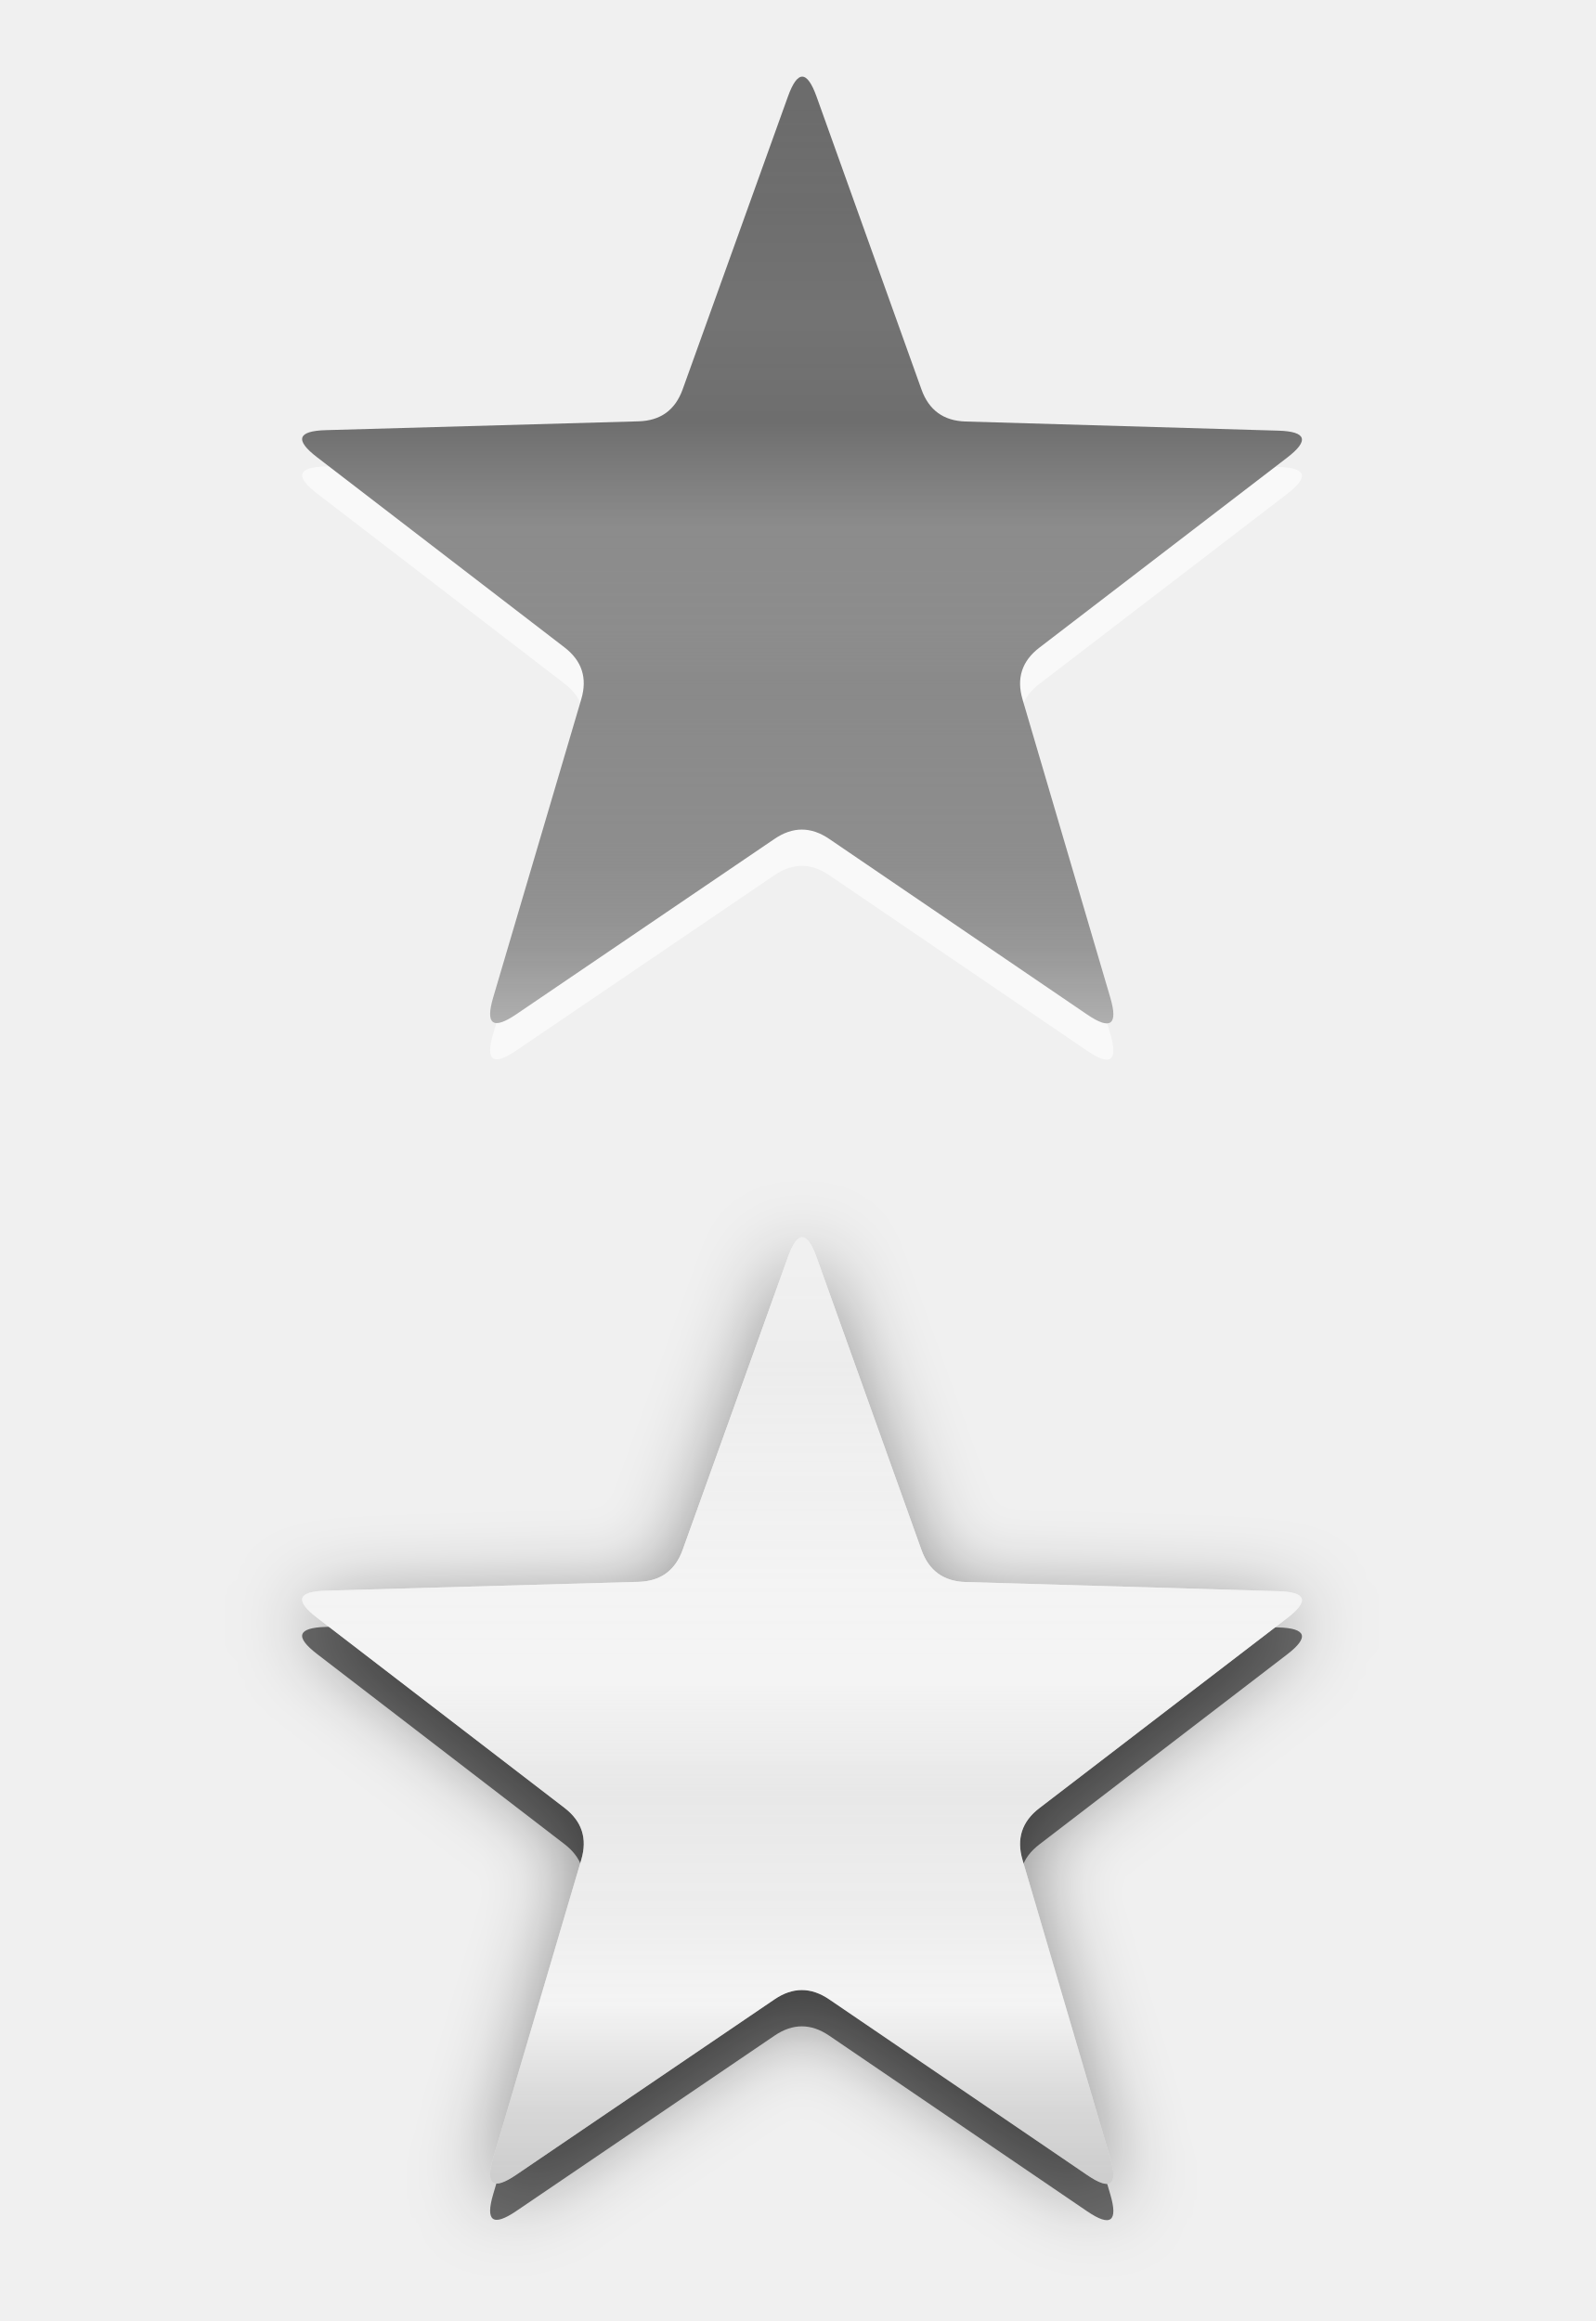
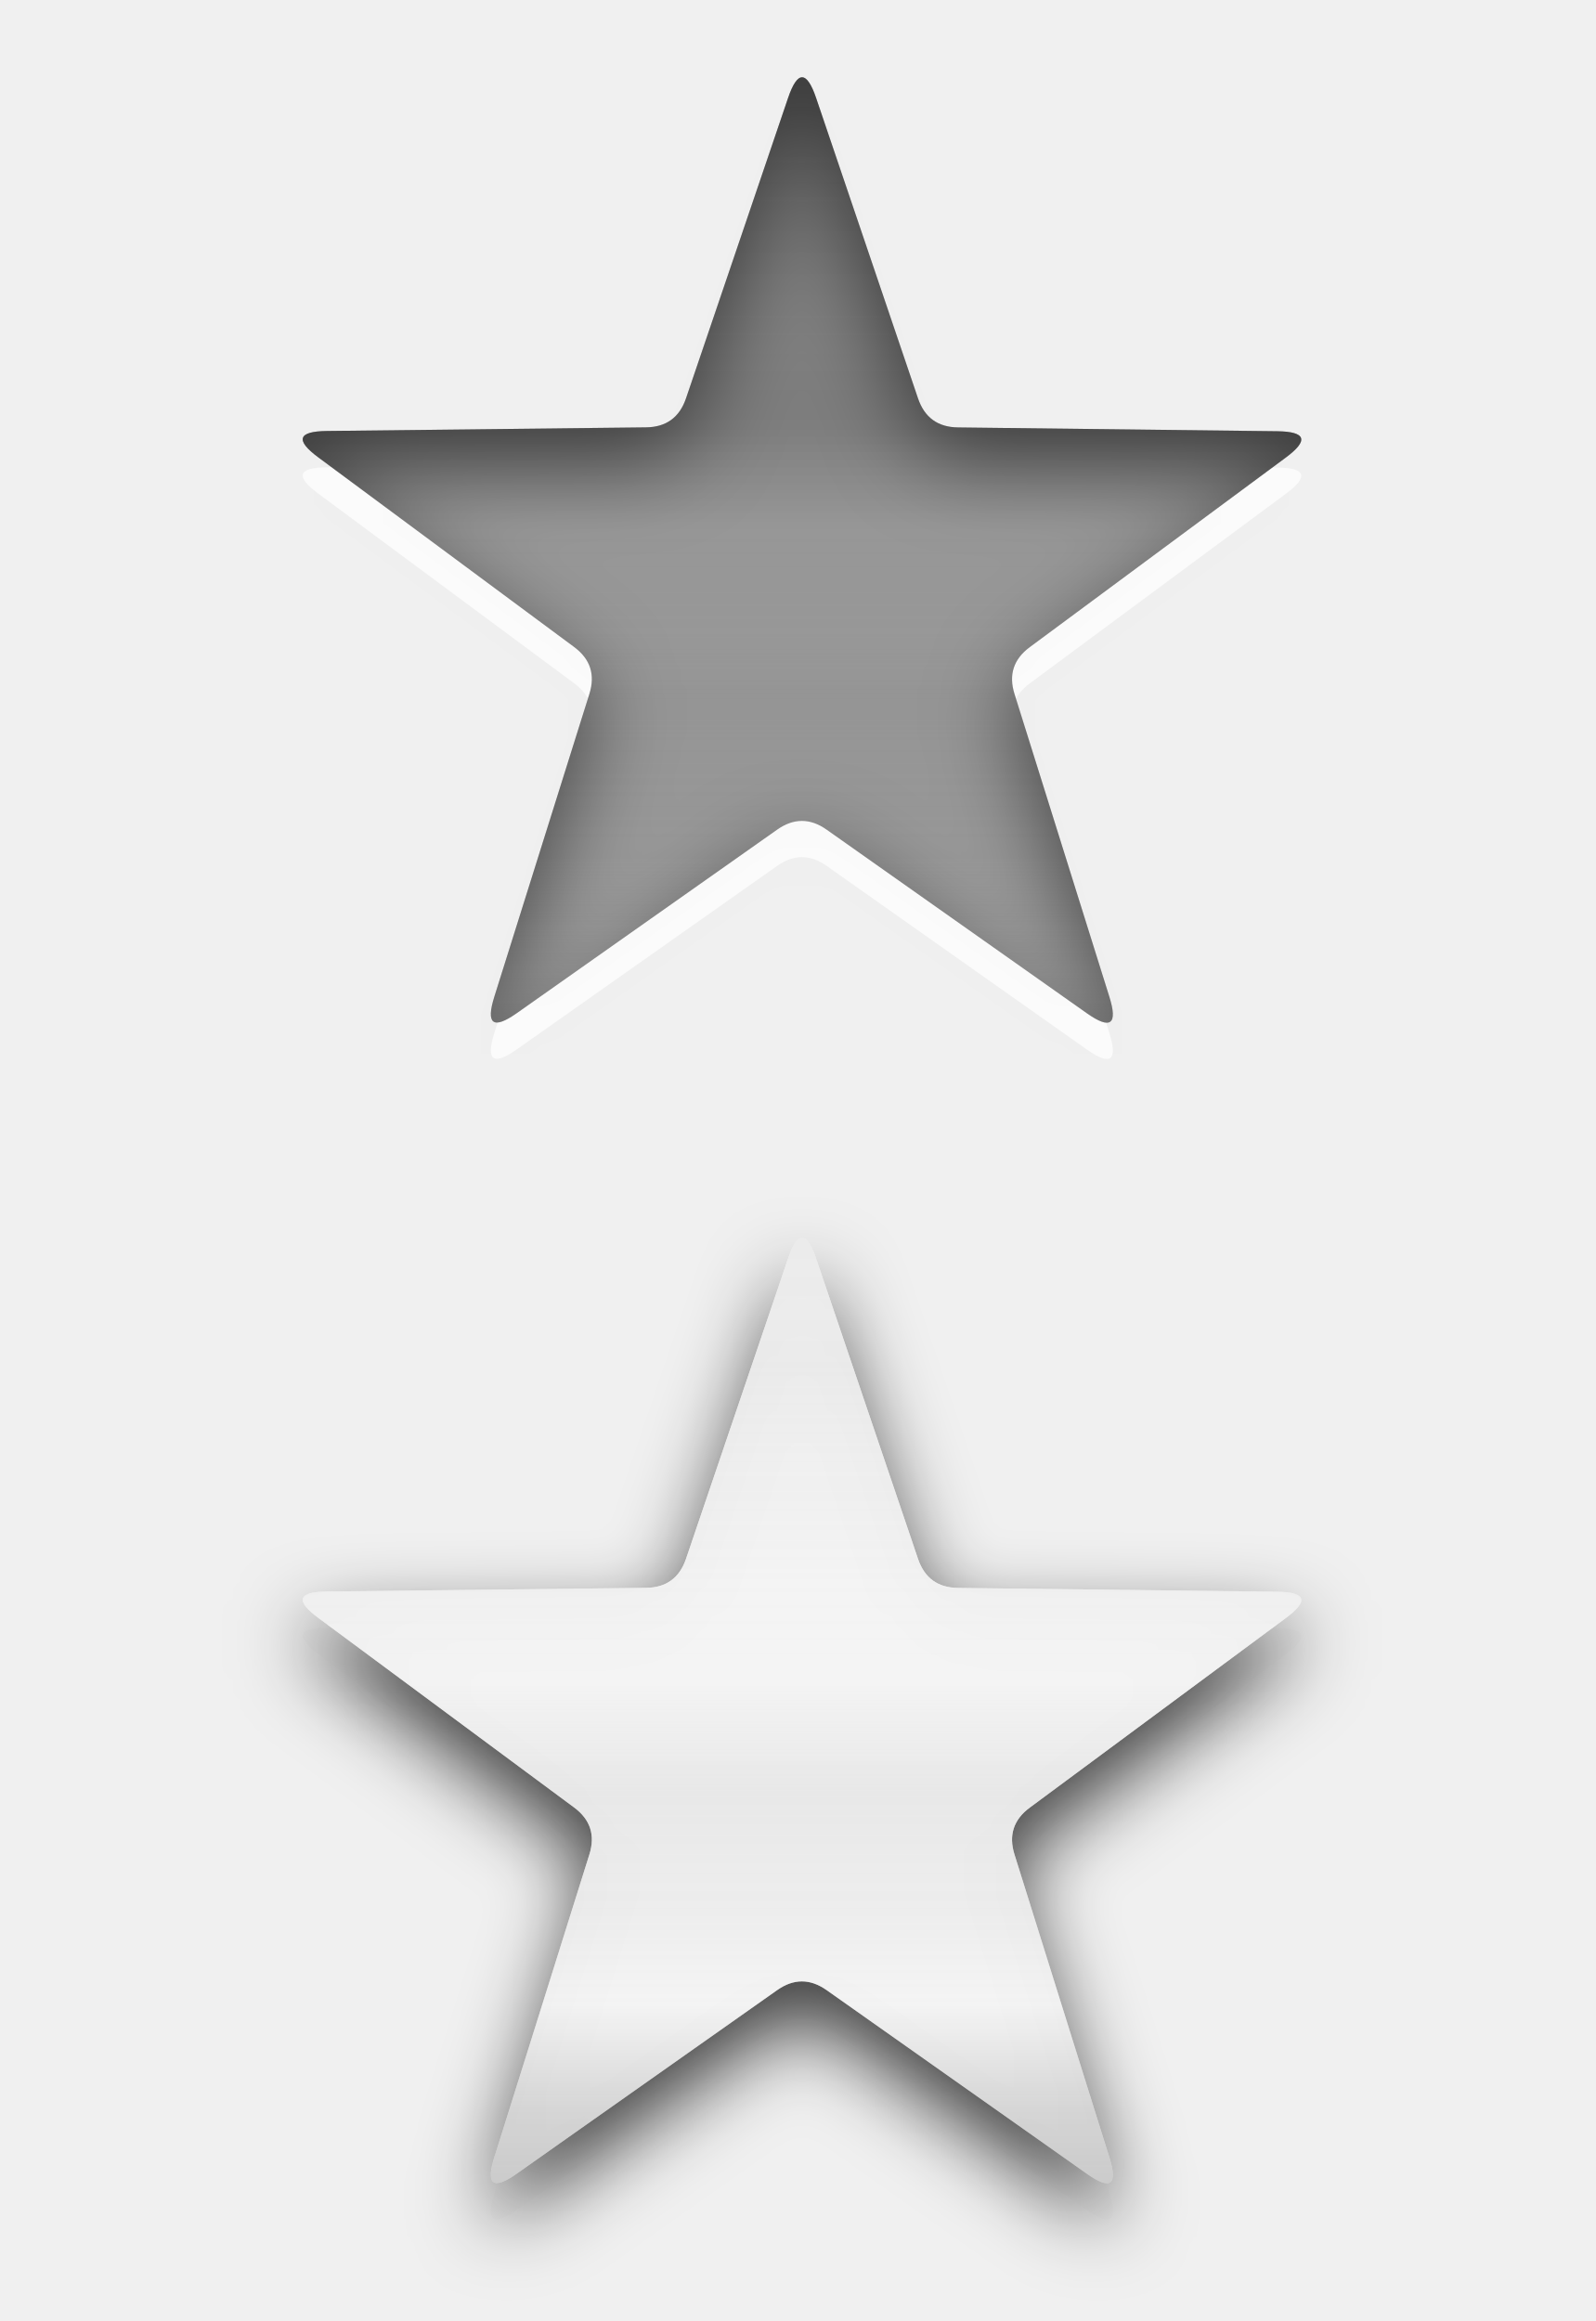
<svg xmlns="http://www.w3.org/2000/svg" width="44" height="64" viewBox="0 0 44 64">
  <defs>
    <linearGradient id="fdn" gradientUnits="userSpaceOnUse" x1="0" y1="0" x2="0" y2="32">
      <stop offset="0.000" stop-color="#121212" stop-opacity="0.624" />
      <stop offset="0.091" stop-color="#121212" stop-opacity="0.624" />
      <stop offset="0.182" stop-color="#080808" stop-opacity="0.588" />
      <stop offset="0.273" stop-color="#090909" stop-opacity="0.565" />
      <stop offset="0.364" stop-color="#0b0b0b" stop-opacity="0.592" />
      <stop offset="0.455" stop-color="#292929" stop-opacity="0.529" />
      <stop offset="0.545" stop-color="#383838" stop-opacity="0.565" />
      <stop offset="0.636" stop-color="#060606" stop-opacity="0.455" />
      <stop offset="0.727" stop-color="#1d1d1d" stop-opacity="0.49" />
      <stop offset="0.818" stop-color="#5b5b5b" stop-opacity="0.62" />
      <stop offset="0.909" stop-color="#979797" stop-opacity="0.639" />
      <stop offset="1.000" stop-color="#ffffff" stop-opacity="0.333" />
    </linearGradient>
    <linearGradient id="fup" gradientUnits="userSpaceOnUse" x1="0" y1="0" x2="0" y2="32">
      <stop offset="0.000" stop-color="#f0f0f0" stop-opacity="0.804" />
      <stop offset="0.091" stop-color="#f0f0f0" stop-opacity="0.804" />
      <stop offset="0.182" stop-color="#ececec" stop-opacity="0.824" />
      <stop offset="0.273" stop-color="#f0f0f0" stop-opacity="0.78" />
      <stop offset="0.364" stop-color="#f5f5f5" stop-opacity="0.737" />
      <stop offset="0.455" stop-color="#f5f5f5" stop-opacity="0.71" />
      <stop offset="0.545" stop-color="#e3e3e3" stop-opacity="0.616" />
      <stop offset="0.636" stop-color="#eaeaea" stop-opacity="0.573" />
      <stop offset="0.727" stop-color="#f7f7f7" stop-opacity="0.514" />
      <stop offset="0.818" stop-color="#bebebe" stop-opacity="0.502" />
      <stop offset="0.909" stop-color="#9f9f9f" stop-opacity="0.49" />
      <stop offset="1.000" stop-color="#acacac" stop-opacity="0.361" />
    </linearGradient>
-     <filter id="h" x="-40%%" y="-40%%" width="180%%" height="180%%">
+     <path id="g" d="M21.730,2.699 Q22.116,1.563 22.502,2.699 L25.313,10.986 Q25.582,11.777 26.417,11.786 L35.215,11.891 Q36.415,11.905 35.451,12.619 L28.394,17.844 Q27.723,18.341 27.973,19.137 L30.589,27.487 Q30.948,28.632 29.968,27.940 L22.793,22.877 Q22.111,22.395 21.428,22.877 L14.251,27.936 Q13.270,28.627 13.630,27.483 L16.251,19.134 Q16.501,18.338 15.830,17.840 L8.776,12.612 Q7.812,11.898 9.012,11.884 L17.811,11.784 Q18.646,11.775 18.915,10.984 Z" />
+     <path id="c" d="M-8,-8 H52 V72 H-8 Z M21.730,2.699 Q22.116,1.563 22.502,2.699 L25.313,10.986 Q25.582,11.777 26.417,11.786 L35.215,11.891 Q36.415,11.905 35.451,12.619 L28.394,17.844 Q27.723,18.341 27.973,19.137 L30.589,27.487 Q30.948,28.632 29.968,27.940 L22.793,22.877 Q22.111,22.395 21.428,22.877 L14.251,27.936 Q13.270,28.627 13.630,27.483 L16.251,19.134 Q16.501,18.338 15.830,17.840 L8.776,12.612 Q7.812,11.898 9.012,11.884 L17.811,11.784 Q18.646,11.775 18.915,10.984 Z" />
+     <clipPath id="cg">
+       <path d="M21.730,2.699 Q22.116,1.563 22.502,2.699 L25.313,10.986 Q25.582,11.777 26.417,11.786 L35.215,11.891 Q36.415,11.905 35.451,12.619 L28.394,17.844 Q27.723,18.341 27.973,19.137 L30.589,27.487 Q30.948,28.632 29.968,27.940 L22.793,22.877 Q22.111,22.395 21.428,22.877 L14.251,27.936 Q13.270,28.627 13.630,27.483 L16.251,19.134 Q16.501,18.338 15.830,17.840 L8.776,12.612 Q7.812,11.898 9.012,11.884 L17.811,11.784 Q18.646,11.775 18.915,10.984 Z" clip-rule="nonzero" />
+     </clipPath>
+     <clipPath id="co">
+       <path d="M-8,-8 H52 V72 H-8 Z M21.730,2.699 Q22.116,1.563 22.502,2.699 L25.313,10.986 Q25.582,11.777 26.417,11.786 L35.215,11.891 Q36.415,11.905 35.451,12.619 L28.394,17.844 Q27.723,18.341 27.973,19.137 L30.589,27.487 Q30.948,28.632 29.968,27.940 L22.793,22.877 Q22.111,22.395 21.428,22.877 L14.251,27.936 Q13.270,28.627 13.630,27.483 L16.251,19.134 Q16.501,18.338 15.830,17.840 L8.776,12.612 Q7.812,11.898 9.012,11.884 L17.811,11.784 Q18.646,11.775 18.915,10.984 Z" clip-rule="evenodd" />
+     </clipPath>
+     <filter id="h" x="-40%" y="-40%" width="180%" height="180%">
      <feGaussianBlur stdDeviation="1.10" />
    </filter>
-     <mask id="o" maskUnits="userSpaceOnUse" x="-8" y="-8" width="60" height="80">
-       <rect x="-8" y="-8" width="60" height="80" fill="#ffffff" />
-       <use href="#g" fill="#000000" fill-rule="nonzero" />
-     </mask>
-     <path id="g" d="M21.725,2.664 Q22.120,1.563 22.515,2.664 L25.408,10.740 Q25.715,11.596 26.625,11.623 L35.247,11.875 Q36.416,11.909 35.488,12.621 L28.659,17.858 Q27.937,18.411 28.194,19.284 L30.615,27.512 Q30.945,28.634 29.978,27.976 L22.862,23.131 Q22.109,22.619 21.357,23.131 L14.235,27.968 Q13.267,28.625 13.599,27.503 L16.028,19.278 Q16.286,18.405 15.565,17.851 L8.741,12.607 Q7.813,11.894 8.983,11.861 L17.605,11.618 Q18.515,11.593 18.823,10.736 Z" />
-     <mask id="m" maskUnits="userSpaceOnUse" x="-8" y="-8" width="60" height="80">
-       <rect x="-8" y="-8" width="60" height="80" fill="#ffffff" />
-       <use href="#g" fill="#000000" />
-     </mask>
+     <filter id="j" x="-40%" y="-40%" width="180%" height="180%">
+       <feGaussianBlur stdDeviation="1.20" />
+     </filter>
+     <path id="d" d="M21.730 3.699 Q22.116 2.563 22.502 3.699 L25.313 11.986 Q25.582 12.777 26.417 12.786 L35.215 12.891 Q36.415 12.905 35.451 13.619 L28.394 18.844 Q27.723 19.341 27.973 20.137 L30.589 28.487 Q30.948 29.632 29.968 28.940 L22.793 23.877 Q22.111 23.395 21.428 23.877 L14.251 28.936 Q13.270 29.627 13.630 28.483 L16.251 20.134 Q16.501 19.338 15.830 18.840 L8.776 13.612 Q7.812 12.898 9.012 12.884 L17.811 12.784 Q18.646 12.775 18.915 11.984 Z" />
+     <clipPath id="cn">
+       <path d="M-8,-8 H52 V72 H-8 Z M21.730,2.699 Q22.116,1.563 22.502,2.699 L25.313,10.986 Q25.582,11.777 26.417,11.786 L35.215,11.891 Q36.415,11.905 35.451,12.619 L28.394,17.844 Q27.723,18.341 27.973,19.137 L30.589,27.487 Q30.948,28.632 29.968,27.940 L22.793,22.877 Q22.111,22.395 21.428,22.877 L14.251,27.936 Q13.270,28.627 13.630,27.483 L16.251,19.134 Q16.501,18.338 15.830,17.840 L8.776,12.612 Q7.812,11.898 9.012,11.884 L17.811,11.784 Q18.646,11.775 18.915,10.984 Z" clip-rule="evenodd" />
+     </clipPath>
  </defs>
  <g>
-     <g mask="url(#o)">
-       <use href="#g" fill="#000000" fill-opacity="0.000" fill-rule="nonzero" filter="url(#h)" transform="translate(0,0.46)" />
+     <g clip-path="url(#co)">
+       <use href="#g" fill="#000000" fill-opacity="0.010" fill-rule="nonzero" filter="url(#h)" transform="translate(0,1.00)" />
    </g>
-     <g mask="url(#m)">
-       <use href="#g" fill="#ffffff" fill-opacity="0.600" fill-rule="nonzero" transform="translate(0,1.00)" />
+     <g clip-path="url(#cn)">
+       <use href="#d" fill="#ffffff" fill-opacity="0.720" fill-rule="nonzero" />
    </g>
-     <use href="#g" fill="url(#fdn)" fill-opacity="0.955" fill-rule="nonzero" />
+     <use href="#g" fill="url(#fdn)" fill-opacity="0.850" fill-rule="nonzero" />
+     <g clip-path="url(#cg)">
+       <use href="#c" fill="#000000" fill-opacity="0.530" fill-rule="evenodd" filter="url(#j)" transform="translate(0,0.82)" />
+     </g>
  </g>
  <g transform="translate(0,32)">
-     <g mask="url(#o)">
-       <use href="#g" fill="#000000" fill-opacity="0.450" fill-rule="nonzero" filter="url(#h)" transform="translate(0,0.46)" />
+     <g clip-path="url(#co)">
+       <use href="#g" fill="#000000" fill-opacity="0.730" fill-rule="nonzero" filter="url(#h)" transform="translate(0,1.00)" />
    </g>
-     <g mask="url(#m)">
-       <use href="#g" fill="#000000" fill-opacity="0.550" fill-rule="nonzero" transform="translate(0,1.00)" />
+     <g clip-path="url(#cn)">
+       <use href="#d" fill="#000000" fill-opacity="0.010" fill-rule="nonzero" />
    </g>
    <use href="#g" fill="url(#fup)" fill-opacity="0.985" fill-rule="nonzero" />
+     <g clip-path="url(#cg)">
+       <use href="#c" fill="#000000" fill-opacity="0.020" fill-rule="evenodd" filter="url(#j)" transform="translate(0,0.82)" />
+     </g>
  </g>
</svg>
